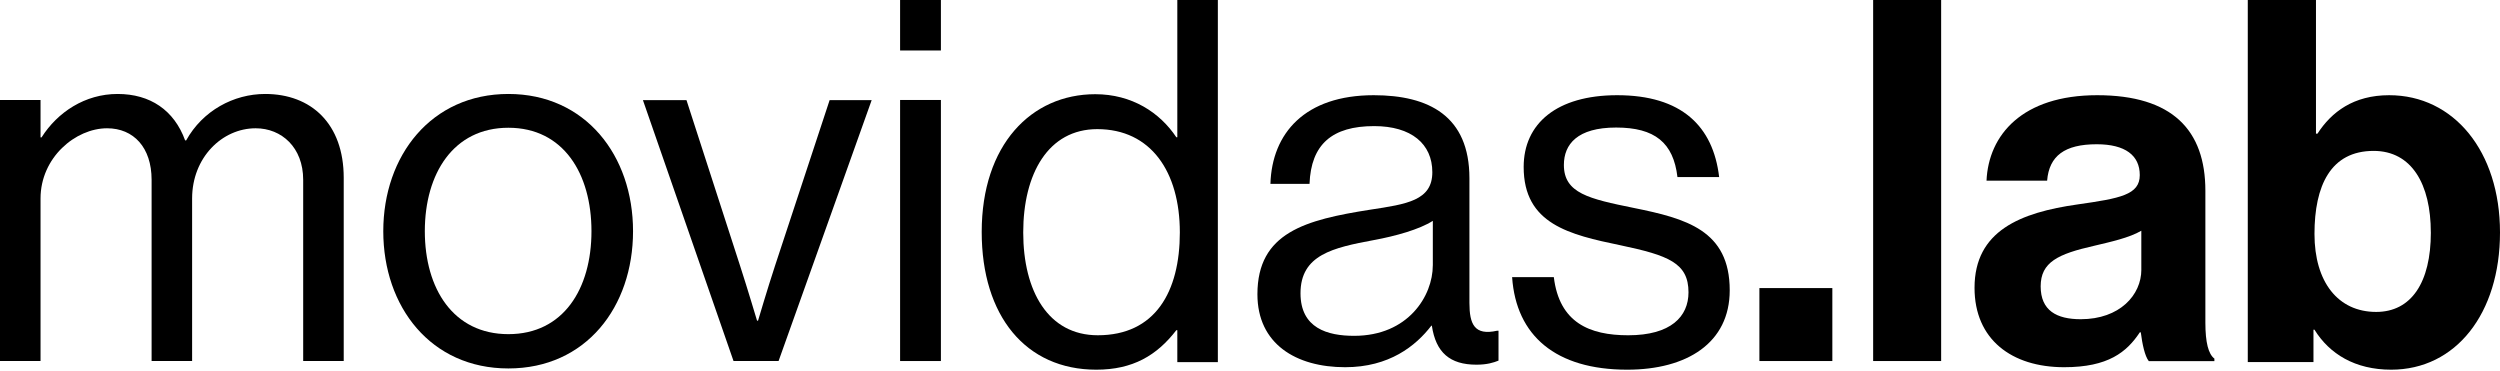
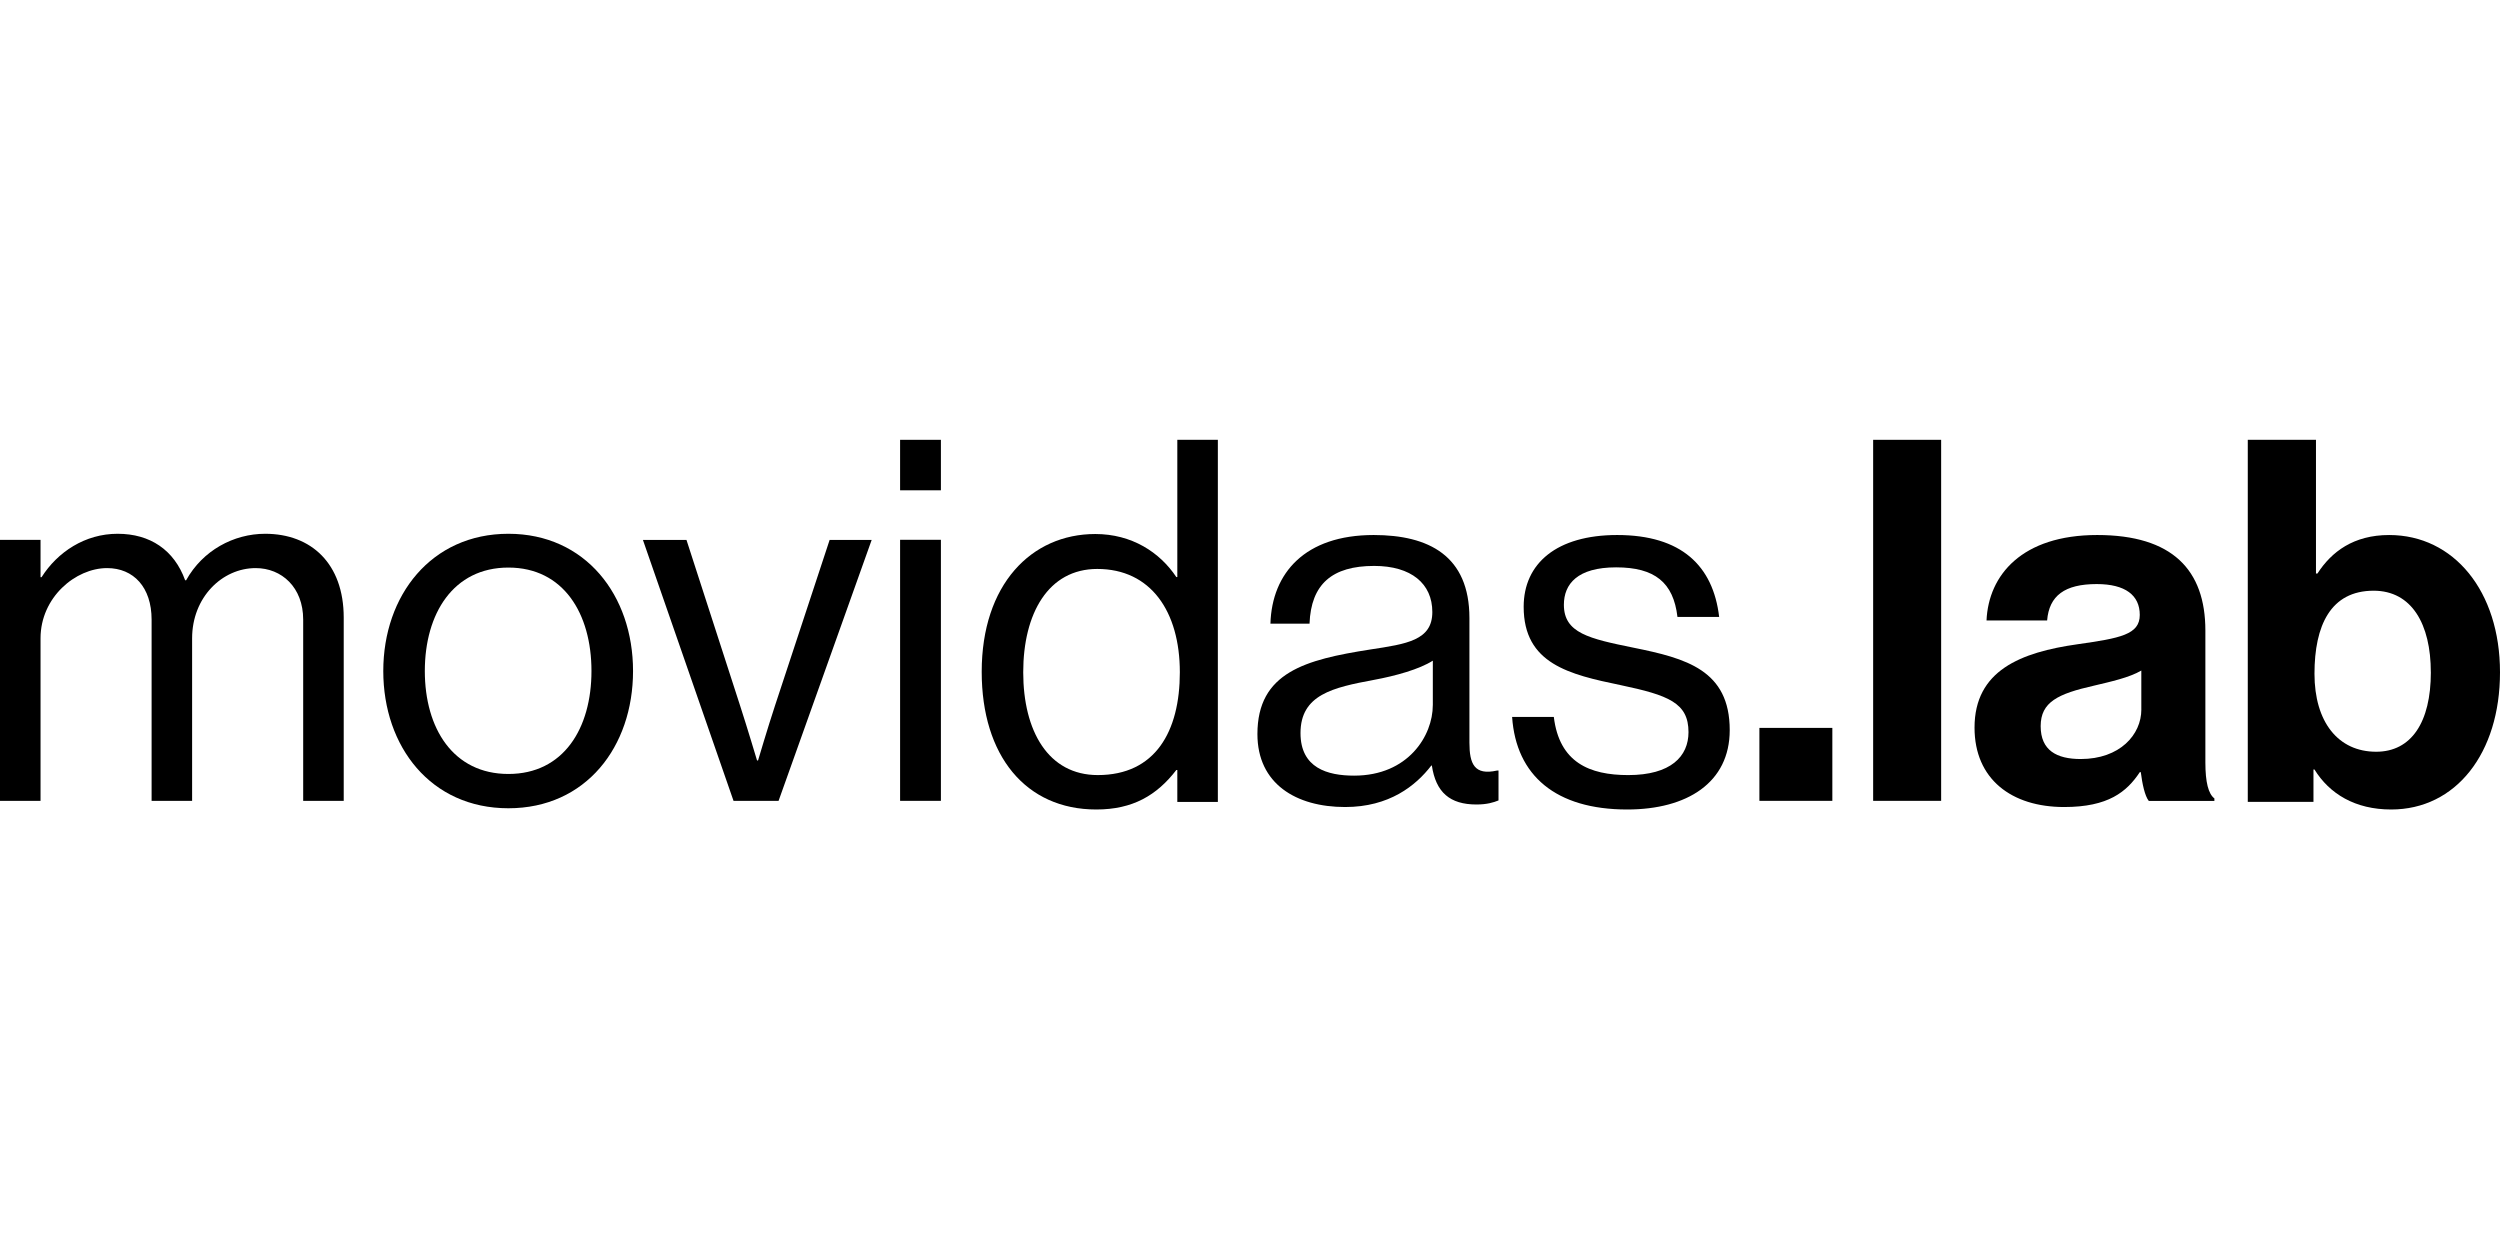
- <svg xmlns="http://www.w3.org/2000/svg" width="432" height="64" viewBox="0 0 432 64" fill="none">
+ <svg xmlns="http://www.w3.org/2000/svg" width="100" height="50" viewBox="0 0 432 64" fill="none">
  <path d="M0 17.284H7.005V23.742H7.18C9.948 19.378 14.698 16.237 20.322 16.237C25.945 16.237 30.09 19.031 31.99 24.265H32.165C35.02 19.119 40.377 16.237 45.821 16.237C53.776 16.237 59.395 21.384 59.395 30.718V62.386H52.39V31.066C52.39 25.484 48.671 22.167 44.178 22.167C38.385 22.167 33.197 27.225 33.197 34.295V62.386H26.197V31.066C26.197 25.484 23.085 22.167 18.504 22.167C13.055 22.167 7.005 27.225 7.005 34.295V62.386H0V17.279V17.284Z" fill="black" />
  <path d="M66.231 39.953C66.231 26.872 74.534 16.237 87.851 16.237C101.169 16.237 109.389 26.877 109.389 39.953C109.389 53.028 101.261 63.668 87.851 63.668C74.442 63.668 66.231 53.028 66.231 39.953ZM102.206 39.953C102.206 30.012 97.362 22.076 87.851 22.076C78.341 22.076 73.409 30.012 73.409 39.953C73.409 49.893 78.336 57.741 87.851 57.741C97.366 57.741 102.206 49.893 102.206 39.953Z" fill="black" />
  <path d="M111.103 17.306H118.625L127.878 45.904C129.178 49.913 130.817 55.409 130.817 55.409H130.992C130.992 55.409 132.636 49.83 133.931 45.904L143.358 17.306H150.623L134.537 62.386H126.753L111.098 17.306H111.103Z" fill="black" />
  <path d="M155.537 0H162.588V8.724H155.537V0ZM155.537 17.276H162.588V62.386H155.537V17.276Z" fill="black" />
  <path d="M169.638 40.08C169.638 25.028 178.195 16.278 189.264 16.278C195.576 16.278 200.414 19.429 203.27 23.718H203.44V0H210.445V62.571H203.44V57.055H203.27C199.896 61.432 195.746 63.881 189.438 63.881C177.25 63.881 169.638 54.606 169.638 40.08ZM203.876 40.168C203.876 29.666 198.863 22.314 189.608 22.314C181.138 22.314 176.813 30.014 176.813 40.168C176.813 50.322 181.138 57.933 189.695 57.933C199.639 57.933 203.876 50.405 203.876 40.168Z" fill="black" />
  <path d="M247.423 56.279H247.336C244.65 59.778 240.06 63.454 232.44 63.454C223.95 63.454 217.282 59.429 217.282 50.85C217.282 40.171 225.597 37.987 236.767 36.235C243.091 35.273 247.506 34.659 247.506 29.756C247.506 24.853 243.868 21.791 237.457 21.791C230.181 21.791 226.544 24.942 226.286 31.769H219.53C219.788 23.018 225.504 16.451 237.374 16.451C246.899 16.451 253.917 20.039 253.917 30.807V52.338C253.917 56.014 254.781 58.026 258.681 57.152H258.943V62.315C258.079 62.664 256.952 63.017 255.131 63.017C250.541 63.017 248.113 60.917 247.423 56.279ZM247.593 45.864V38.164C245.257 39.651 241.187 40.789 237.374 41.491C230.356 42.802 224.727 44.029 224.727 50.679C224.727 56.72 229.404 58.031 233.994 58.031C243.348 58.031 247.588 51.115 247.588 45.864H247.593Z" fill="black" />
  <path d="M261.294 47.89H268.501C269.455 55.751 274.666 57.935 281.351 57.935C288.734 57.935 291.772 54.703 291.772 50.51C291.772 45.446 288.3 44.133 280.051 42.39C271.194 40.553 263.29 38.721 263.29 28.852C263.29 21.339 269.022 16.451 279.443 16.451C290.56 16.451 296.028 21.78 297.07 30.601H289.863C289.167 24.66 285.958 22.039 279.267 22.039C272.577 22.039 270.239 24.919 270.239 28.505C270.239 33.397 274.583 34.357 282.311 35.93C291.339 37.761 298.896 39.774 298.896 50.167C298.896 59.253 291.514 63.881 281.181 63.881C268.851 63.881 261.99 58.028 261.294 47.9V47.89Z" fill="black" />
  <path d="M304.024 49.78H316.629V62.386H304.024V49.78Z" fill="black" />
  <path d="M323.68 0H335.43V62.386H323.68V0Z" fill="black" />
  <path d="M369.932 57.428H369.758C367.506 60.833 364.308 63.454 356.689 63.454C347.6 63.454 341.199 58.648 341.199 49.736C341.199 39.864 349.162 36.719 359.023 35.323C366.38 34.274 369.753 33.662 369.753 30.257C369.753 26.852 367.244 24.927 362.313 24.927C356.776 24.927 354.093 26.935 353.743 31.217H343.271C343.615 23.354 349.415 16.451 362.396 16.451C375.377 16.451 381.089 22.482 381.089 32.961V55.762C381.089 59.172 381.608 61.181 382.647 61.965V62.401H371.311C370.617 61.529 370.185 59.432 369.928 57.423L369.932 57.428ZM370.02 46.596V39.869C367.943 41.094 364.74 41.79 361.799 42.49C355.655 43.887 352.627 45.288 352.627 49.481C352.627 53.675 355.398 55.16 359.552 55.16C366.302 55.16 370.025 50.966 370.025 46.596H370.02Z" fill="black" />
  <path d="M399.942 56.963H399.767V62.561H388.416V0H400.2V23.101H400.457C402.887 19.338 406.697 16.452 412.849 16.452C424.026 16.452 432 26.168 432 40.167C432 54.166 424.376 63.881 413.194 63.881C406.954 63.881 402.537 61.168 399.937 56.968L399.942 56.963ZM420.046 40.162C420.046 31.85 416.751 26.075 410.167 26.075C402.712 26.075 399.942 32.11 399.942 40.427C399.942 48.744 404.014 53.901 410.604 53.901C416.668 53.901 420.051 48.827 420.051 40.162H420.046Z" fill="black" />
</svg>
